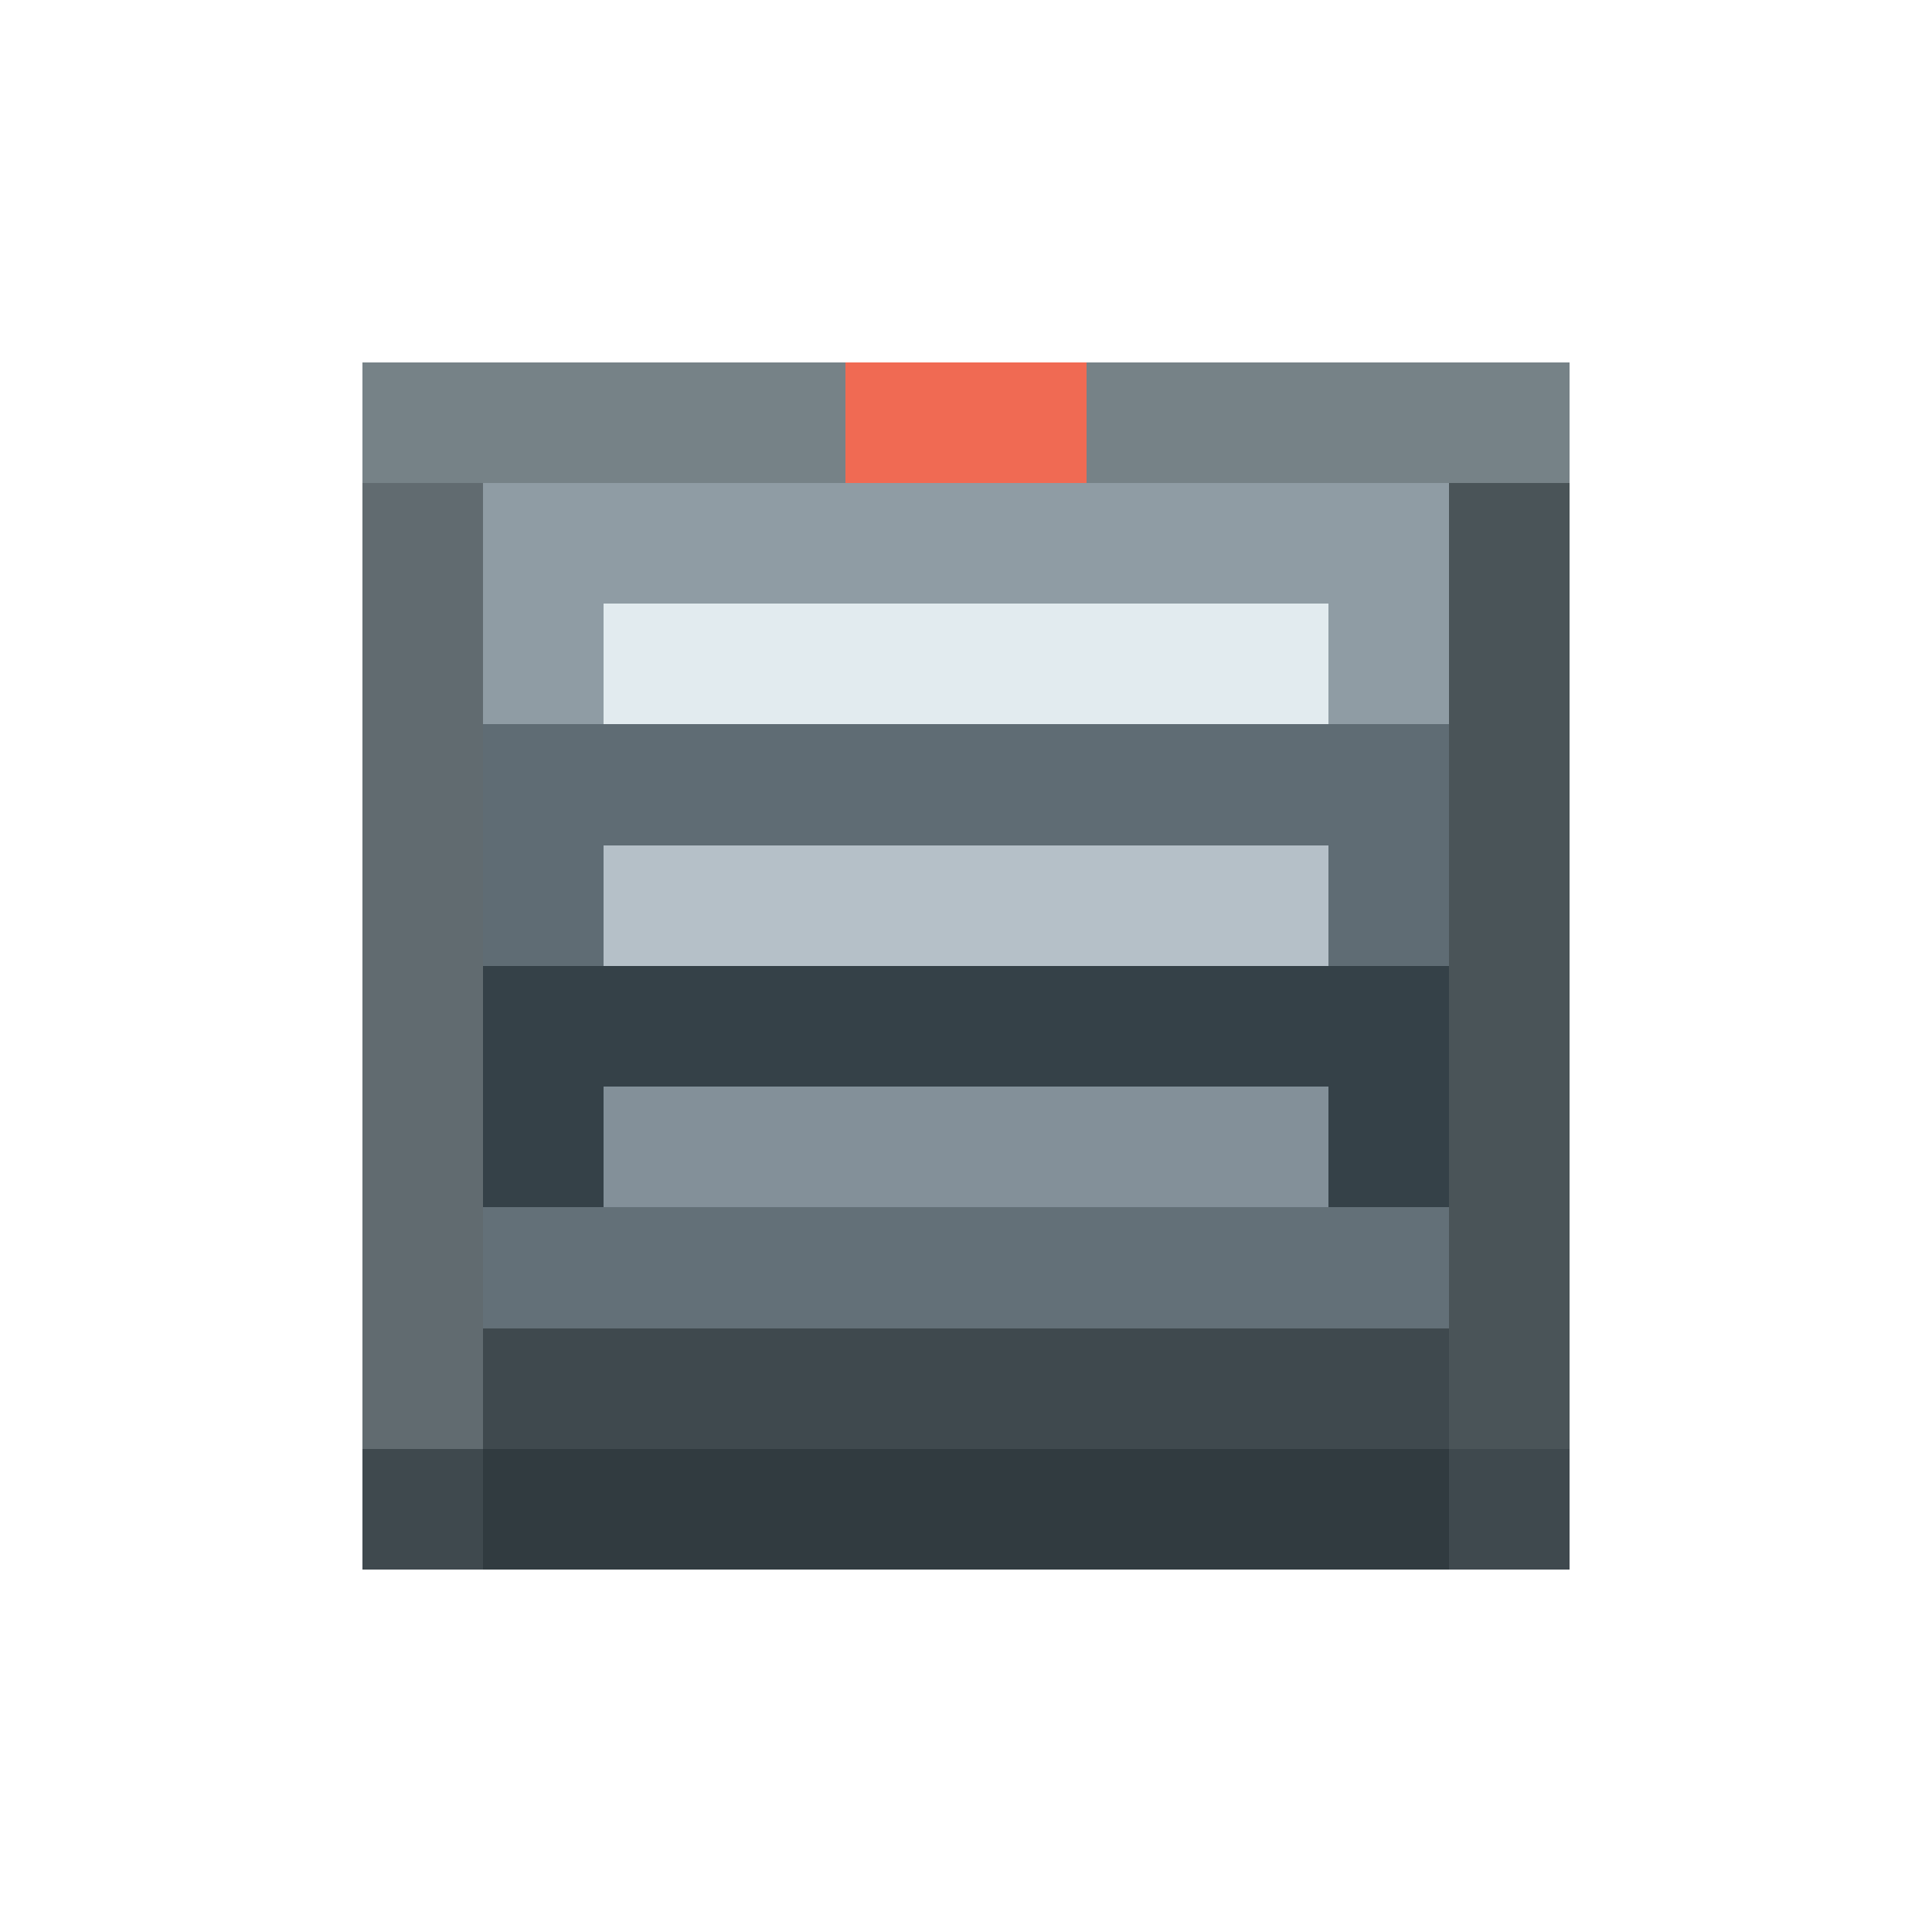
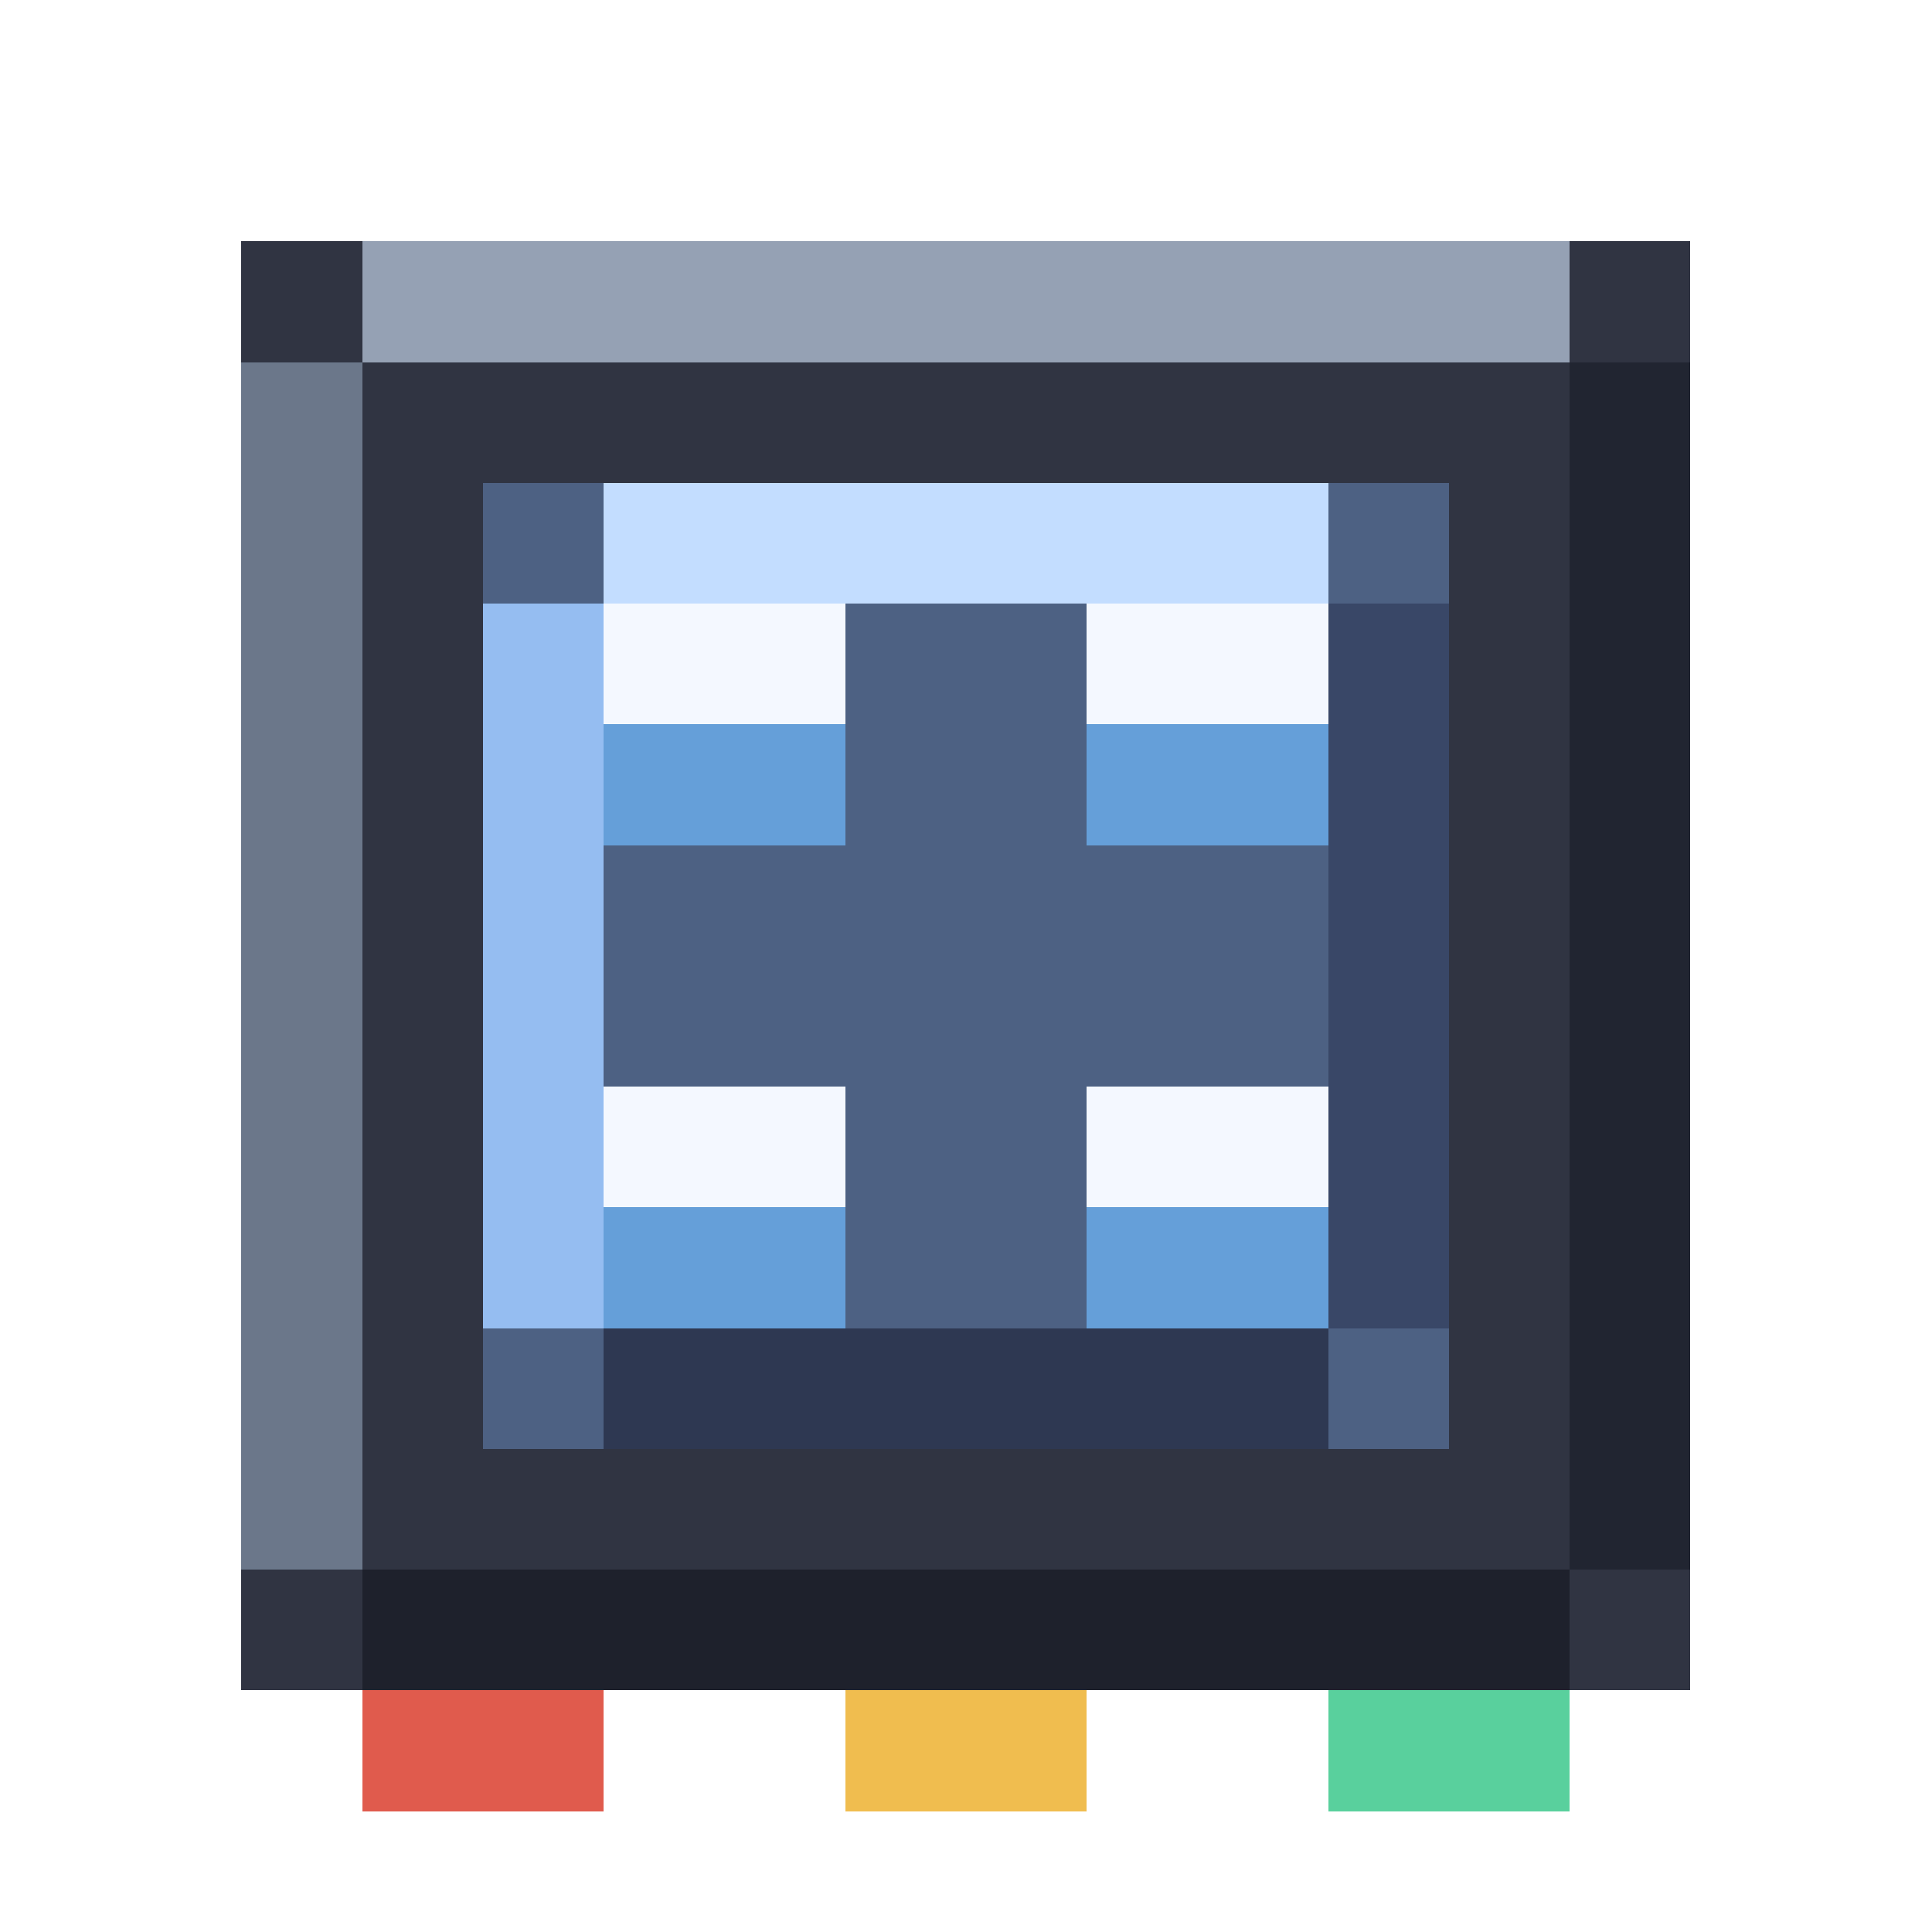
<svg xmlns="http://www.w3.org/2000/svg" width="16" height="16" viewBox="0 0 16 16" shape-rendering="crispEdges">
-   <rect x="3" y="3" width="10" height="10" fill="#3f494e" />
-   <rect x="3" y="3" width="10" height="1" fill="#768287" />
-   <rect x="3" y="4" width="1" height="8" fill="#616b70" />
-   <rect x="12" y="4" width="1" height="8" fill="#4a5458" />
-   <rect x="4" y="12" width="8" height="1" fill="#313b40" />
-   <rect x="4" y="4" width="8" height="2" fill="#8f9ca4" />
-   <rect x="4" y="6" width="8" height="2" fill="#5f6c74" />
-   <rect x="4" y="8" width="8" height="2" fill="#354148" />
-   <rect x="4" y="10" width="8" height="1" fill="#637078" />
-   <rect x="5" y="5" width="6" height="1" fill="#e2ebef" />
-   <rect x="5" y="7" width="6" height="1" fill="#b5c0c8" />
-   <rect x="5" y="9" width="6" height="1" fill="#839099" />
-   <rect x="7" y="3" width="2" height="1" fill="#f06a53" />
+   <rect x="2" y="2" width="12" height="12" fill="#303442" />
+   <rect x="3" y="2" width="10" height="1" fill="#95a1b4" />
+   <rect x="2" y="3" width="1" height="10" fill="#6b778a" />
+   <rect x="13" y="3" width="1" height="10" fill="#212531" />
+   <rect x="3" y="13" width="10" height="1" fill="#1e212c" />
+   <rect x="4" y="4" width="8" height="8" fill="#4d6183" />
+   <rect x="5" y="4" width="6" height="1" fill="#c3ddff" />
+   <rect x="4" y="5" width="1" height="6" fill="#95bdf1" />
+   <rect x="11" y="5" width="1" height="6" fill="#394767" />
+   <rect x="5" y="11" width="6" height="1" fill="#2e3852" />
+   <rect x="5" y="5" width="2" height="1" fill="#f4f8ff" />
+   <rect x="9" y="5" width="2" height="1" fill="#f4f8ff" />
+   <rect x="5" y="6" width="2" height="1" fill="#659fd9" />
+   <rect x="9" y="6" width="2" height="1" fill="#659fd9" />
+   <rect x="5" y="9" width="2" height="1" fill="#f4f8ff" />
+   <rect x="9" y="9" width="2" height="1" fill="#f4f8ff" />
+   <rect x="5" y="10" width="2" height="1" fill="#659fd9" />
+   <rect x="9" y="10" width="2" height="1" fill="#659fd9" />
+   <rect x="3" y="14" width="2" height="1" fill="#e05b4d" />
+   <rect x="7" y="14" width="2" height="1" fill="#f0bd4f" />
+   <rect x="11" y="14" width="2" height="1" fill="#59d09d" />
</svg>
